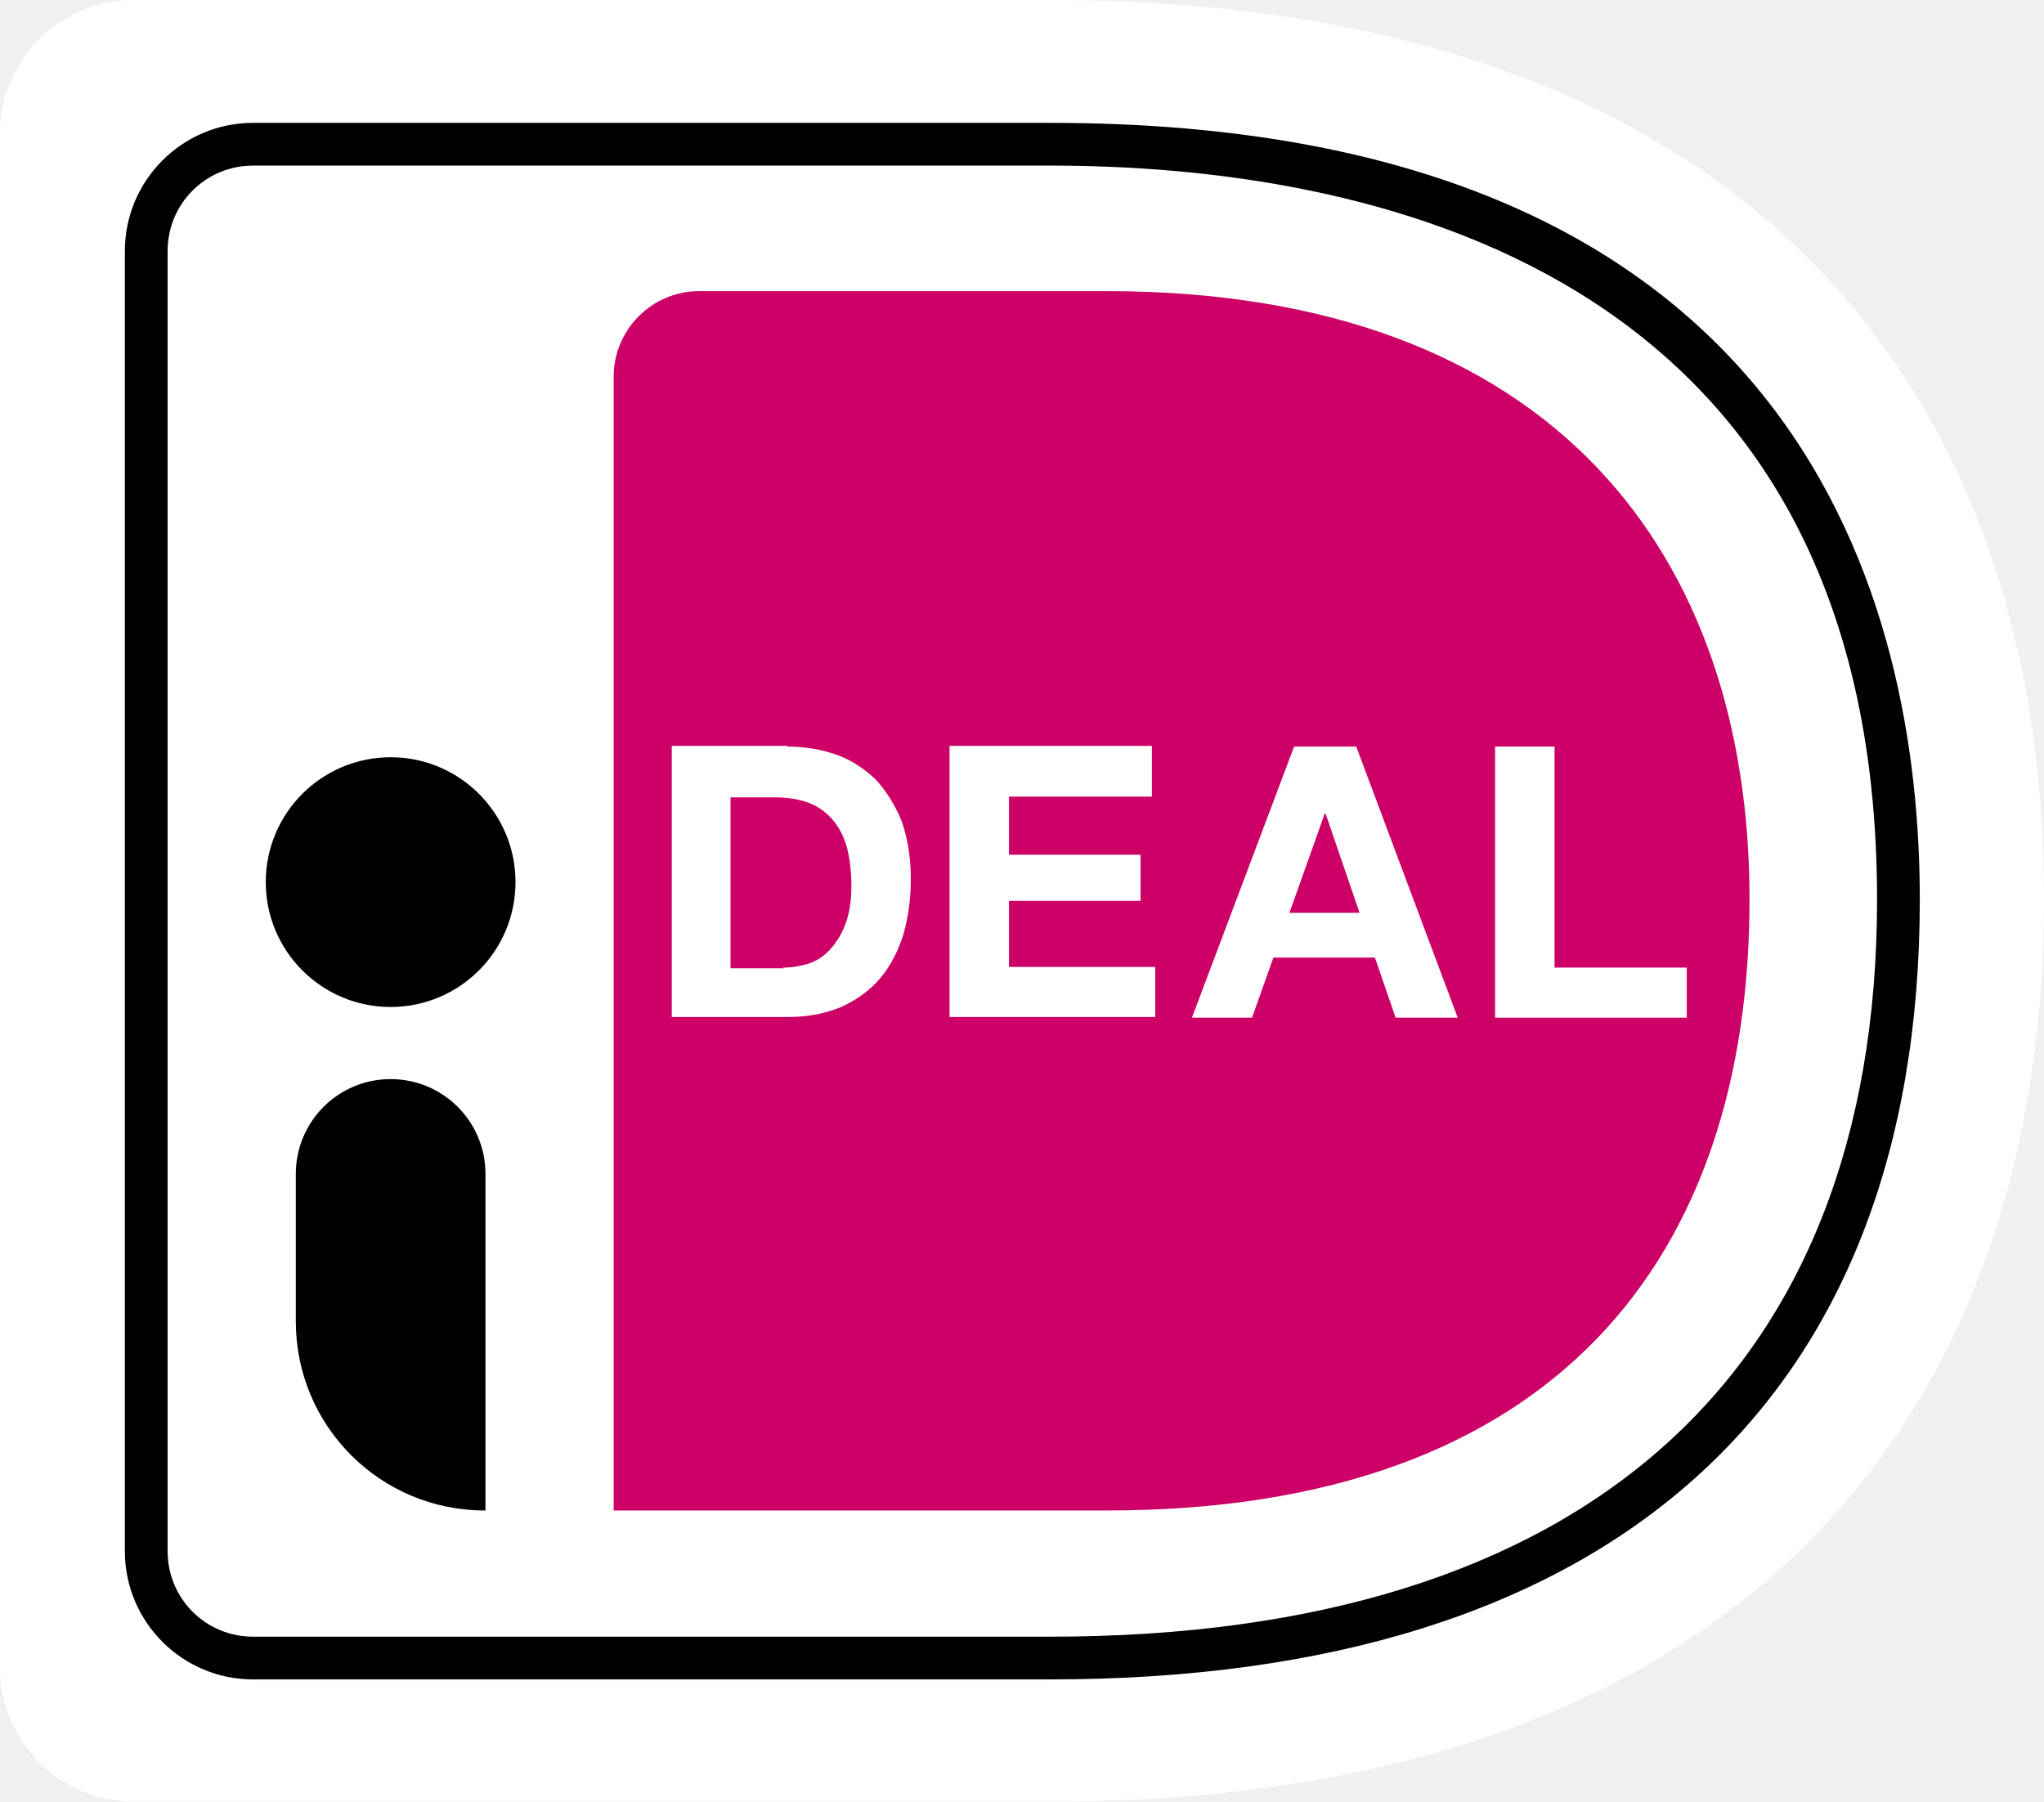
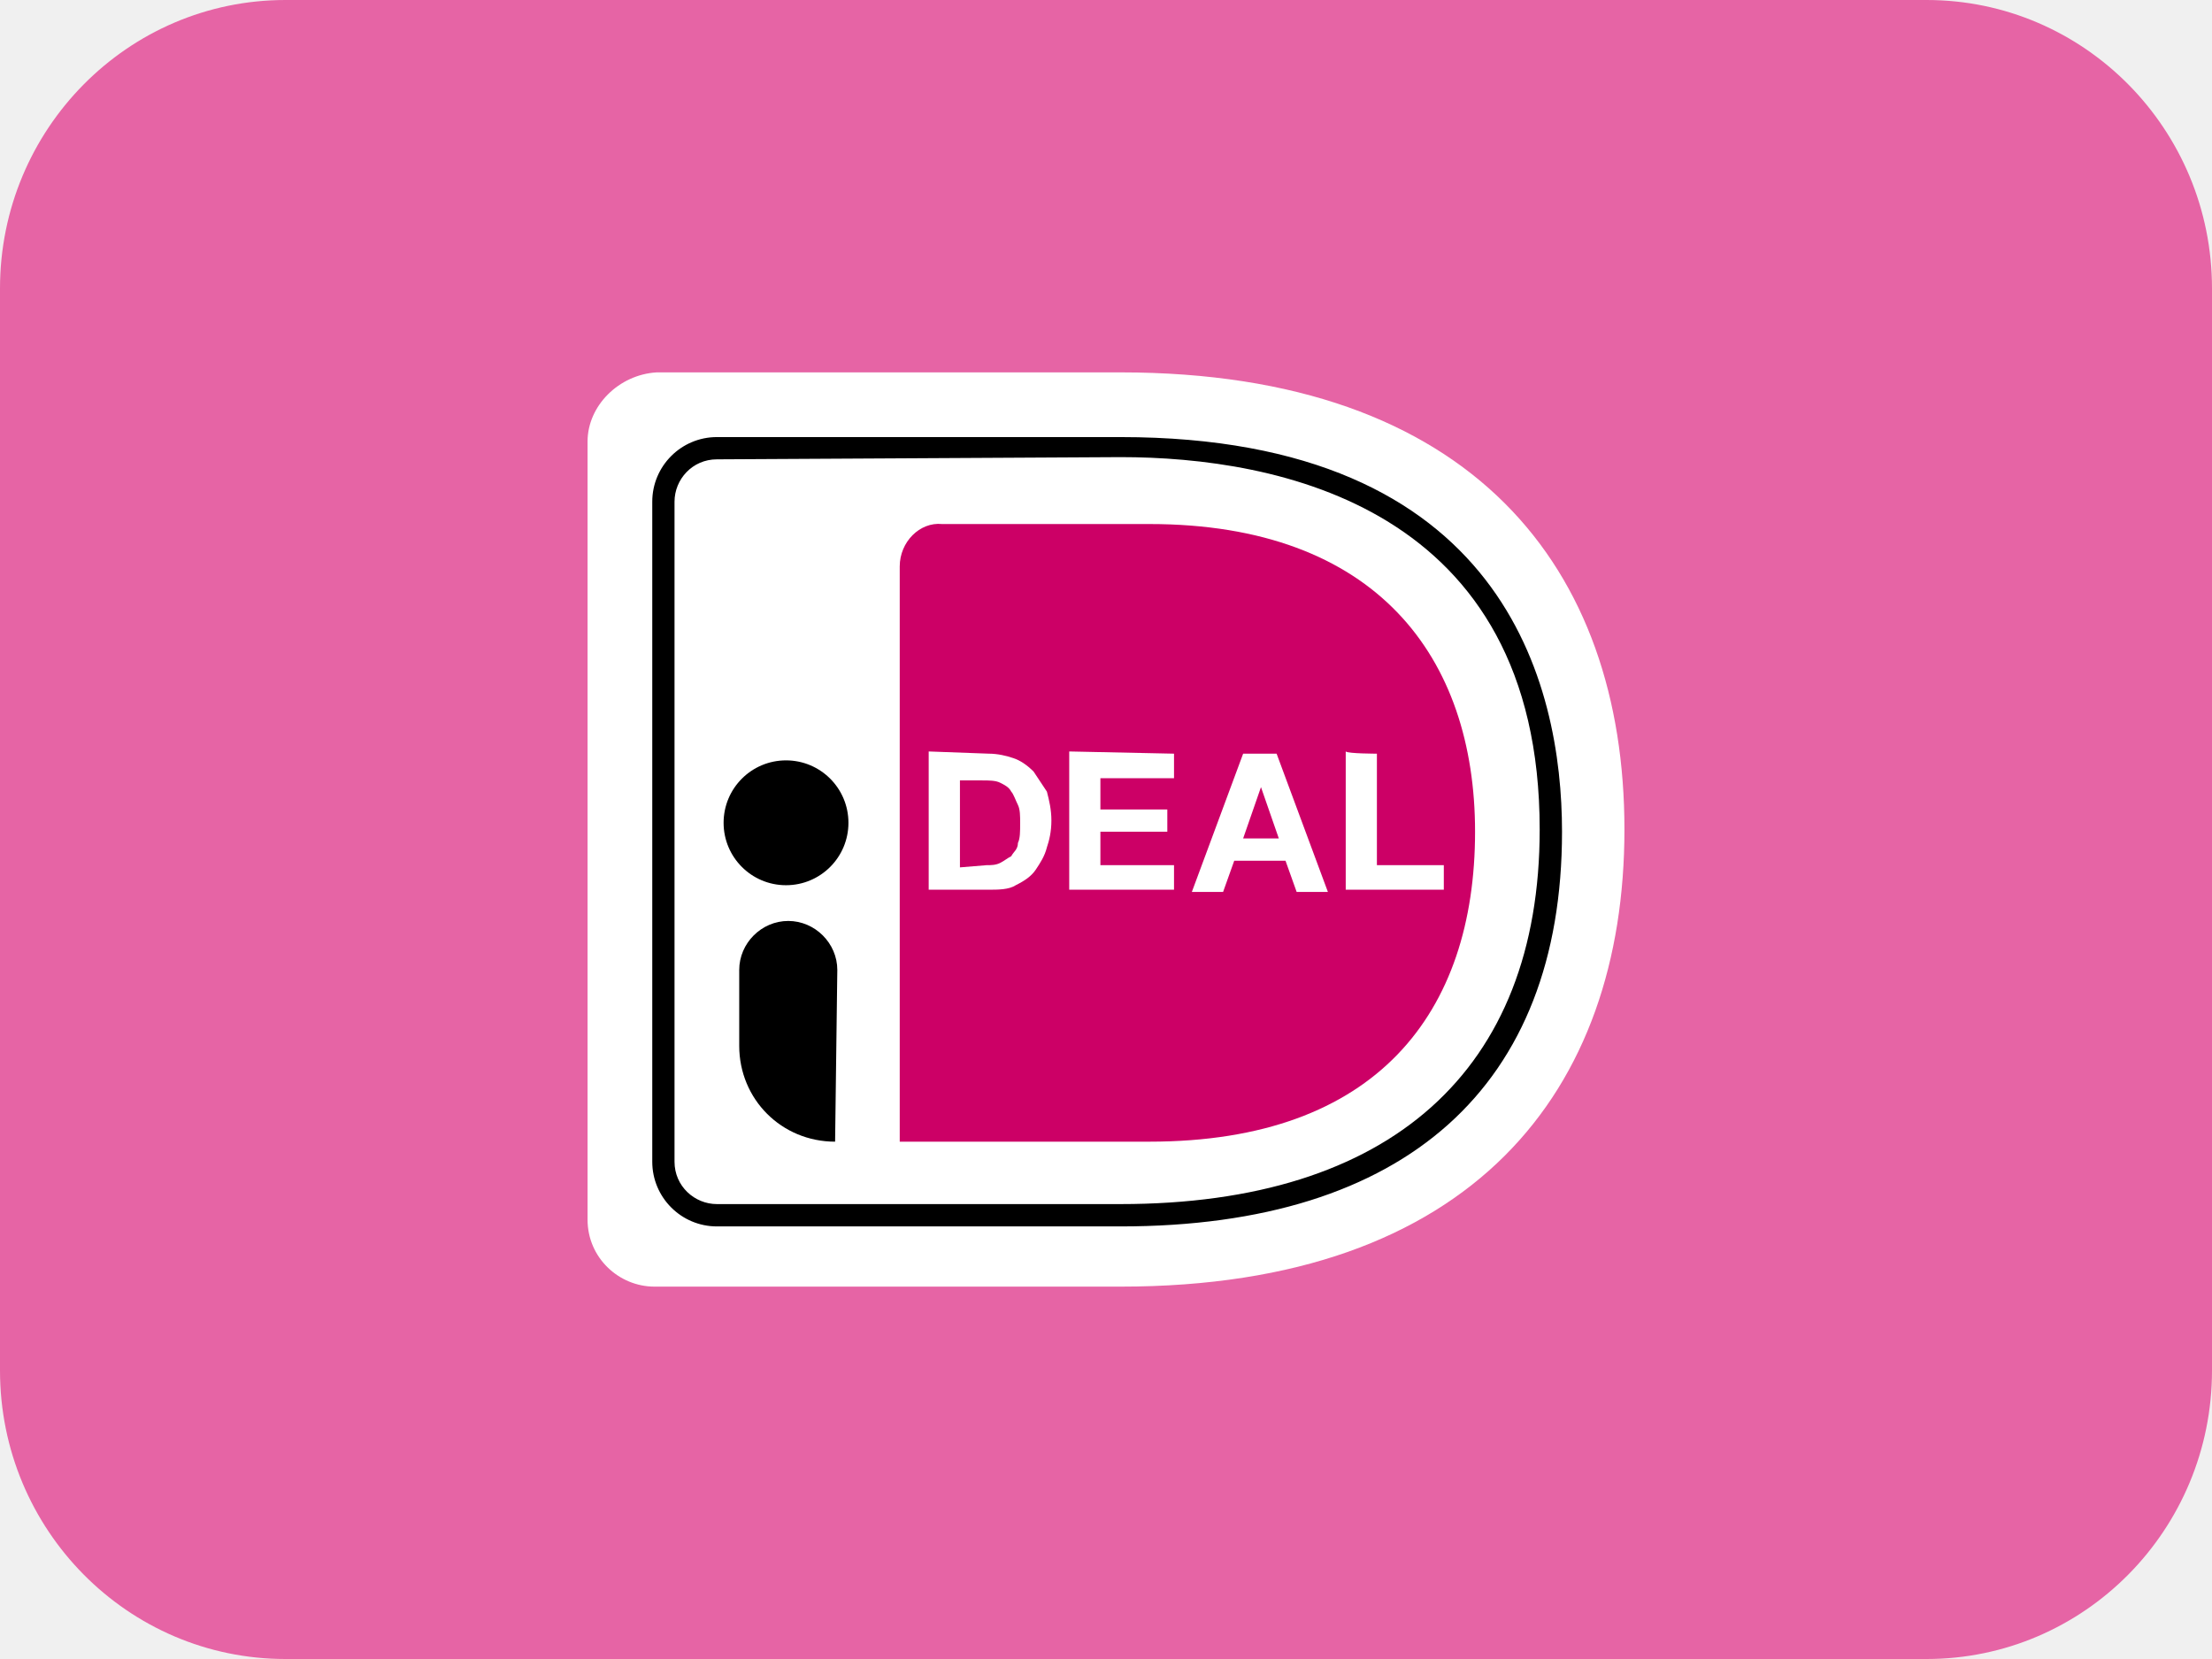
- <svg xmlns="http://www.w3.org/2000/svg" version="1.1" id="Layer_1" x="0px" y="0px" viewBox="0 0 306.1 269.8" style="enable-background:new 0 0 306.1 269.8;" xml:space="preserve">
-   <style type="text/css">
- 	.st0{fill:#FFFFFF;}
- 	.st1{fill:#CC0066;}
- </style>
-   <g>
-     <g>
-       <path class="st0" d="M0,20v229.8c0,11,9,20,20,20h137.3c103.8,0,148.8-58.1,148.8-135.2C306.1,57.9,261.1,0,157.3,0H20    C9,0,0,9,0,20z" />
-       <path class="st1" d="M91.9,56.4v169.8h73.9c67.1,0,96.2-37.9,96.2-91.5c0-51.3-29.1-91.1-96.2-91.1h-61.1    C97.6,43.6,91.9,49.4,91.9,56.4z" />
-       <g>
-         <g>
-           <path d="M157.3,251.5H37.9c-10.6,0-19.2-8.6-19.2-19.2V37.6c0-10.6,8.6-19.2,19.2-19.2h119.4c113.3,0,130.2,72.9,130.2,116.3      C287.5,210,241.2,251.5,157.3,251.5z M37.9,24.8c-7.1,0-12.8,5.7-12.8,12.8v194.7c0,7.1,5.7,12.8,12.8,12.8h119.4      c79.8,0,123.8-39.2,123.8-110.4c0-95.6-77.6-109.9-123.8-109.9H37.9z" />
-         </g>
-       </g>
-     </g>
-     <g>
-       <path class="st0" d="M117.9,111.8c2.6,0,5,0.4,7.3,1.2c2.3,0.8,4.2,2.1,5.9,3.7c1.6,1.7,2.9,3.8,3.9,6.2c0.9,2.5,1.4,5.4,1.4,8.8    c0,3-0.4,5.7-1.1,8.2c-0.8,2.5-1.9,4.7-3.4,6.5c-1.5,1.8-3.4,3.2-5.7,4.3c-2.3,1-5,1.6-8.1,1.6h-17.5v-40.6H117.9z M117.3,144.9    c1.3,0,2.5-0.2,3.8-0.6c1.2-0.4,2.3-1.1,3.2-2.1c0.9-1,1.7-2.2,2.3-3.8c0.6-1.6,0.9-3.4,0.9-5.7c0-2-0.2-3.9-0.6-5.5    c-0.4-1.6-1.1-3.1-2-4.2s-2.1-2.1-3.6-2.7c-1.5-0.6-3.3-0.9-5.5-0.9h-6.4v25.6H117.3z" />
-       <path class="st0" d="M172.5,111.8v7.5h-21.4v8.7h19.7v6.9h-19.7v9.9H173v7.5h-30.8v-40.6H172.5z" />
-       <path class="st0" d="M203.1,111.8l15.2,40.6H209l-3.1-9h-15.2l-3.2,9h-9l15.3-40.6H203.1z M203.6,136.7l-5.1-14.9h-0.1l-5.3,14.9    H203.6z" />
-       <path class="st0" d="M232.8,111.8v33.1h19.8v7.5h-28.7v-40.6H232.8z" />
-     </g>
-     <g>
-       <circle cx="58.5" cy="132.1" r="18.7" />
-     </g>
-     <path d="M72.6,226.2L72.6,226.2c-15.7,0-28.3-12.7-28.3-28.3v-22.1c0-7.8,6.3-14.2,14.2-14.2h0c7.8,0,14.2,6.3,14.2,14.2V226.2z" />
-   </g>
+ <svg xmlns="http://www.w3.org/2000/svg" width="32" height="24" viewBox="0 0 32 24" fill="none">
+   <path d="M27.871 0H4.129C1.849 0 0 1.869 0 4.174V19.826C0 22.131 1.849 24 4.129 24H27.871C30.151 24 32 22.131 32 19.826V4.174C32 1.869 30.151 0 27.871 0Z" fill="#E664A5" />
+   <path d="M8.5 6.387V17.645C8.5 18.194 8.952 18.613 9.468 18.613H16.21C21.306 18.613 23.5 15.774 23.5 12C23.5 8.226 21.306 5.387 16.21 5.387H9.5C8.952 5.419 8.5 5.871 8.5 6.387Z" fill="white" />
+   <path d="M13.016 8.194V16.516H16.629C19.919 16.516 21.339 14.645 21.339 12.032C21.339 9.516 19.919 7.581 16.629 7.581H13.629C13.307 7.548 13.016 7.839 13.016 8.194Z" fill="#CC0066" />
+   <path d="M16.21 17.742H10.371C9.855 17.742 9.436 17.323 9.436 16.806V7.258C9.436 6.742 9.855 6.323 10.371 6.323H16.21C21.758 6.323 22.597 9.903 22.597 12.032C22.597 15.71 20.339 17.742 16.21 17.742ZM10.371 6.645C10.016 6.645 9.758 6.935 9.758 7.258V16.806C9.758 17.161 10.049 17.419 10.371 17.419H16.21C20.113 17.419 22.274 15.484 22.274 12C22.274 7.323 18.468 6.613 16.21 6.613L10.371 6.645Z" fill="black" />
+   <path d="M14.306 10.903C14.435 10.903 14.565 10.935 14.661 10.968C14.758 11 14.855 11.065 14.952 11.161C15.016 11.258 15.081 11.355 15.145 11.452C15.178 11.581 15.21 11.71 15.21 11.871C15.21 12.032 15.178 12.161 15.145 12.258C15.113 12.387 15.048 12.484 14.984 12.581C14.919 12.677 14.823 12.742 14.694 12.806C14.597 12.871 14.435 12.871 14.306 12.871H13.435V10.871L14.306 10.903ZM14.274 12.516C14.339 12.516 14.403 12.516 14.468 12.484C14.532 12.452 14.565 12.419 14.629 12.387C14.661 12.323 14.726 12.29 14.726 12.194C14.758 12.129 14.758 12.032 14.758 11.903C14.758 11.806 14.758 11.71 14.726 11.645C14.694 11.581 14.661 11.484 14.629 11.452C14.597 11.387 14.532 11.355 14.468 11.323C14.403 11.29 14.306 11.29 14.21 11.29H13.887V12.548L14.274 12.516Z" fill="white" />
+   <path d="M16.984 10.903V11.258H15.919V11.71H16.887V12.032H15.919V12.516H16.984V12.871H15.468V10.871L16.984 10.903Z" fill="white" />
+   <path d="M18.468 10.903L19.21 12.903H18.758L18.597 12.452H17.855L17.694 12.903H17.242L17.984 10.903C18.016 10.903 18.468 10.903 18.468 10.903ZM18.5 12.129L18.242 11.387L17.984 12.129H18.5Z" fill="white" />
+   <path d="M19.919 10.903V12.516H20.887V12.871H19.468V10.871C19.5 10.903 19.919 10.903 19.919 10.903Z" fill="white" />
+   <path d="M11.371 12.806C11.87 12.806 12.274 12.402 12.274 11.903C12.274 11.404 11.87 11 11.371 11C10.872 11 10.468 11.404 10.468 11.903C10.468 12.402 10.872 12.806 11.371 12.806Z" fill="black" />
+   <path d="M12.081 16.516C11.306 16.516 10.694 15.903 10.694 15.129V14.032C10.694 13.645 11.016 13.323 11.403 13.323C11.79 13.323 12.113 13.645 12.113 14.032L12.081 16.516Z" fill="black" />
</svg>
